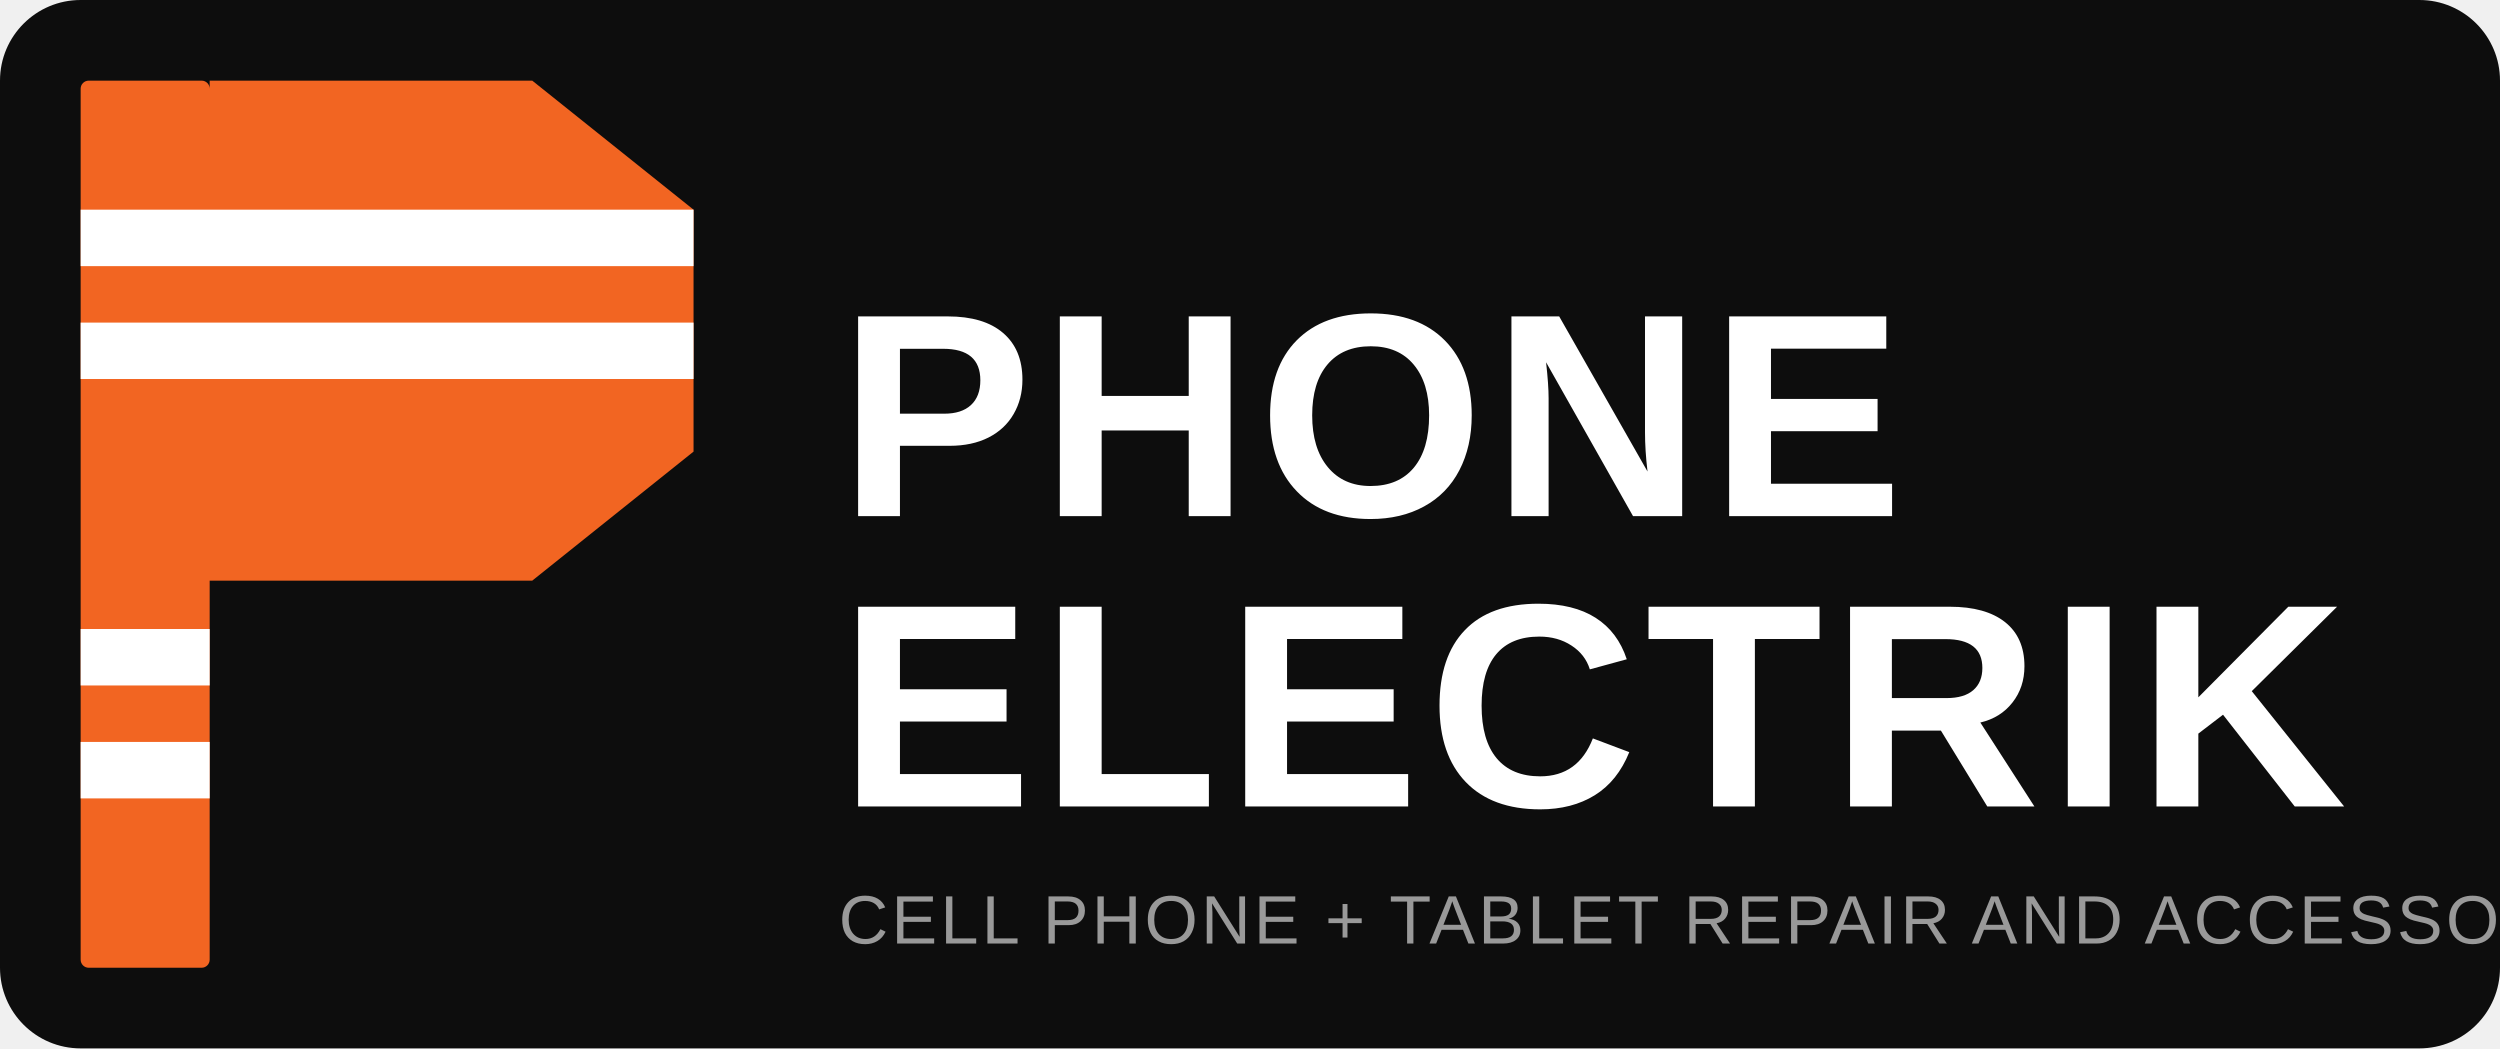
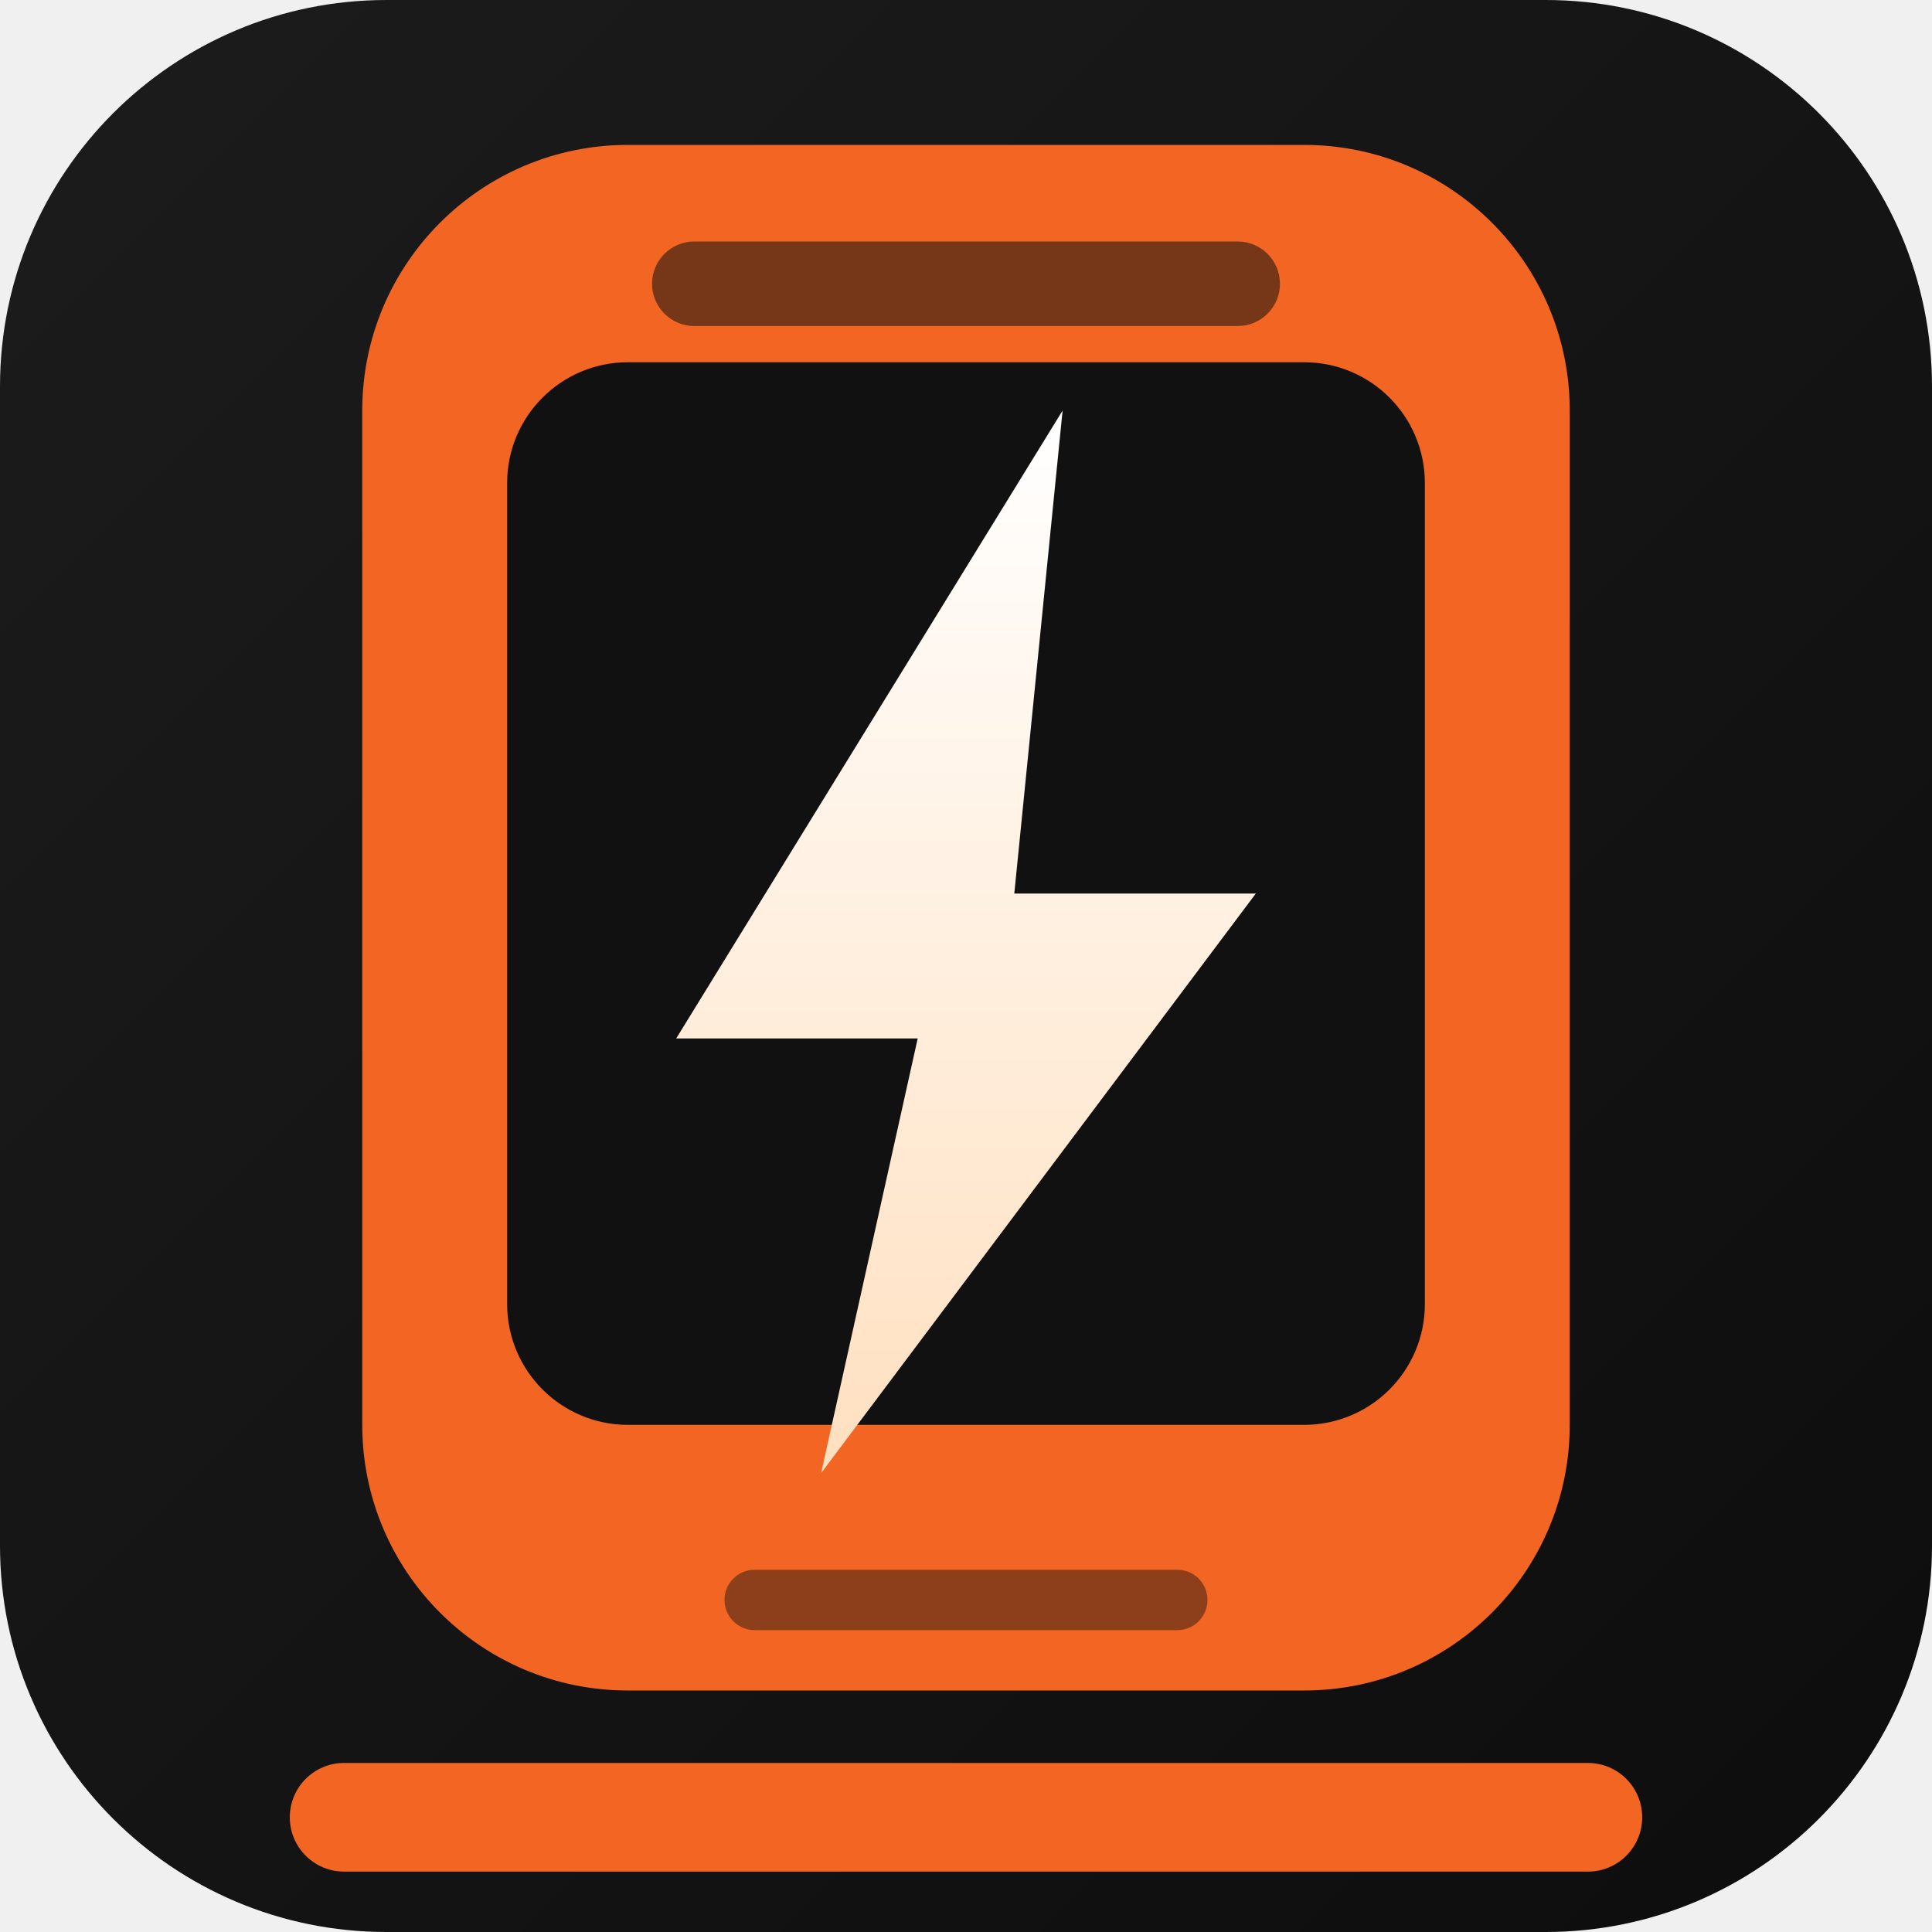
- <svg xmlns="http://www.w3.org/2000/svg" viewBox="0 0 310 130" width="310" height="130">
-   <rect width="310" height="130" fill="#0d0d0d" rx="10" />
+ <svg xmlns="http://www.w3.org/2000/svg" viewBox="0 0 80 80" width="80" height="80">
  <defs>
-     <clipPath id="p-logo">
-       <rect x="10" y="10" width="16" height="110" rx="1" />
-       <polygon points="26,10 66,10 86,26 86,56 66,72 26,72" />
-     </clipPath>
+     <linearGradient id="bg" x1="0" y1="0" x2="1" y2="1">
+       <stop offset="0" stop-color="#1c1c1c" />
+       <stop offset="1" stop-color="#0d0d0d" />
+     </linearGradient>
+     <linearGradient id="bolt" x1="0" y1="0" x2="0" y2="1">
+       <stop offset="0" stop-color="#ffffff" />
+       <stop offset="1" stop-color="#ffe0c0" />
+     </linearGradient>
  </defs>
-   <rect x="0" y="0" width="96" height="130" fill="#F26522" clip-path="url(#p-logo)" />
-   <g clip-path="url(#p-logo)" fill="white" opacity="1">
-     <rect x="0" y="26" width="96" height="7" />
-     <rect x="0" y="40" width="96" height="7" />
-     <rect x="0" y="78" width="96" height="7" />
-     <rect x="0" y="92" width="96" height="7" />
-   </g>
-   <text x="104" y="64" font-family="Arial Black, 'Arial Bold', Arial, sans-serif" font-weight="900" font-size="36" fill="white" letter-spacing="1">PHONE</text>
-   <text x="104" y="100" font-family="Arial Black, 'Arial Bold', Arial, sans-serif" font-weight="900" font-size="36" fill="white" letter-spacing="1">ELECTRIK</text>
-   <text x="104" y="117" font-family="Arial, sans-serif" font-weight="400" font-size="8.5" fill="#999999" letter-spacing="0.4">CELL PHONE + TABLET REPAIR AND ACCESSORIES</text>
+   <rect width="80" height="80" rx="16" fill="url(#bg)" />
+   <rect x="12" y="73" width="56" height="4.5" rx="2.25" fill="#F26522" />
+   <rect x="15" y="6" width="50" height="64" rx="11" fill="#F26522" />
+   <rect x="21" y="15" width="38" height="44" rx="5" fill="#111111" />
+   <rect x="27" y="10" width="26" height="3.5" rx="1.75" fill="#111111" opacity="0.55" />
+   <rect x="30" y="65" width="20" height="2.5" rx="1.25" fill="#111111" opacity="0.45" />
+   <path d="M44 17 L28 43 L38 43 L34 61 L52 37 L42 37 Z" fill="url(#bolt)" />
</svg>
